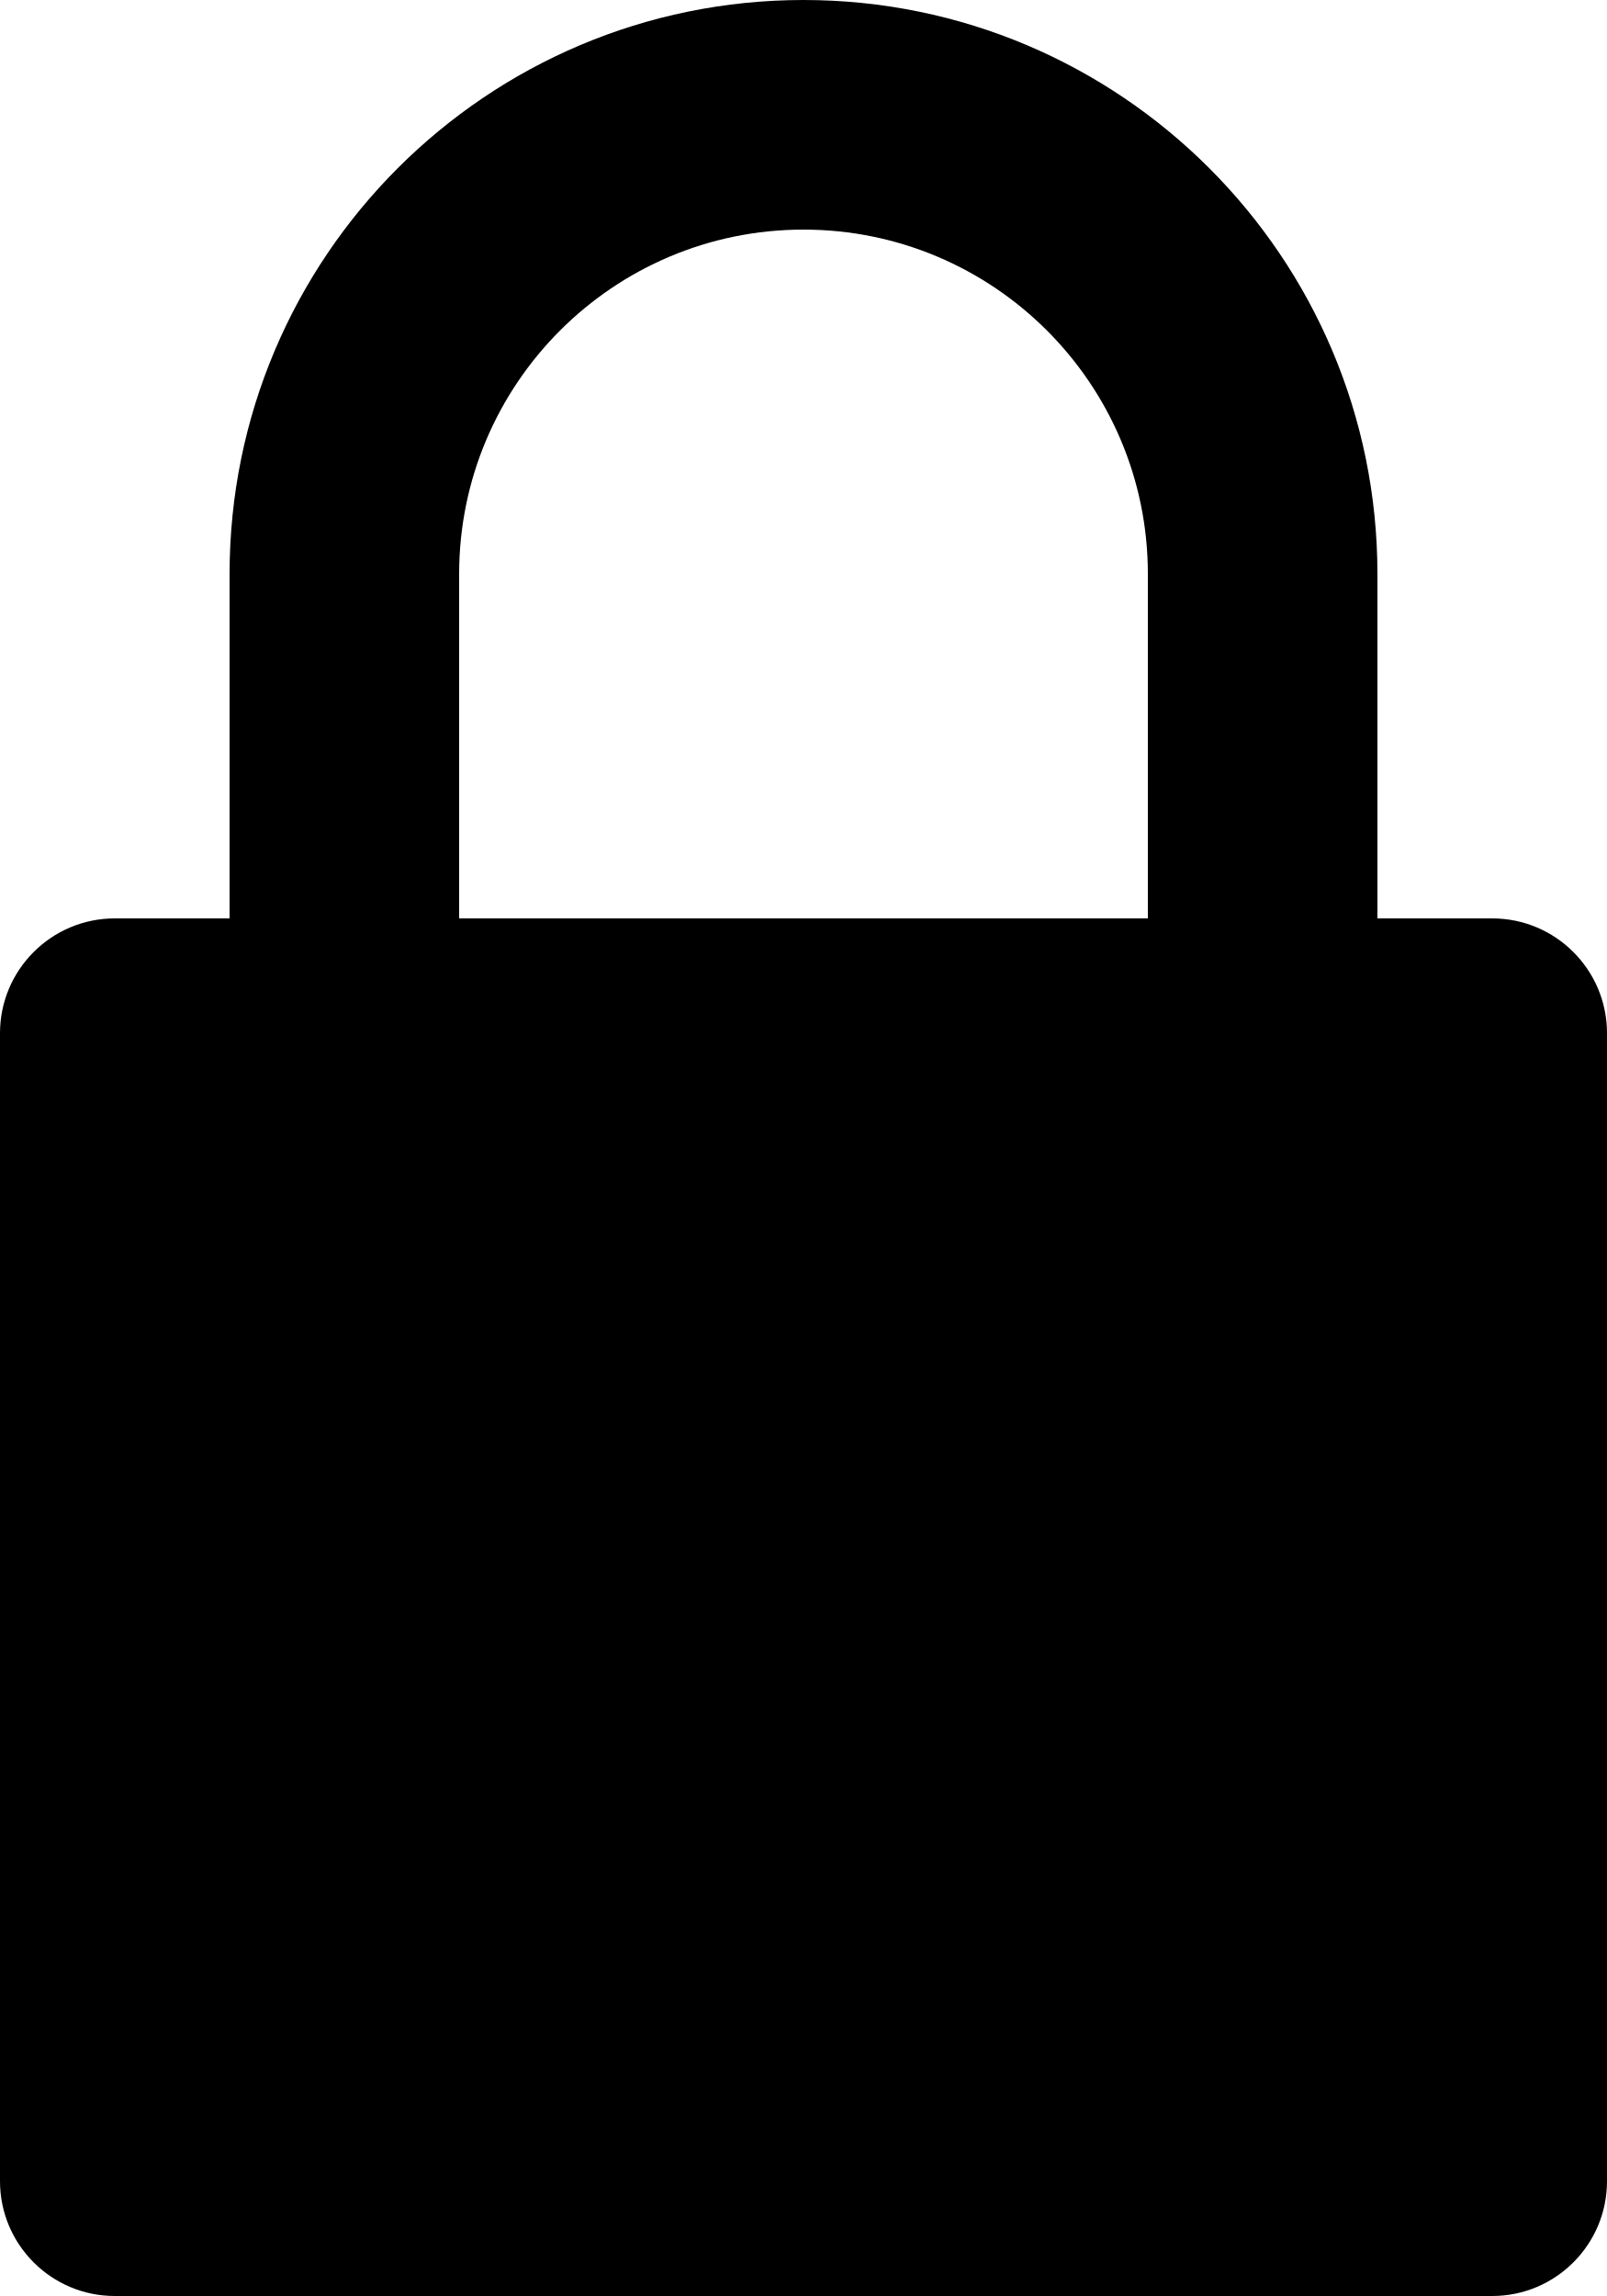
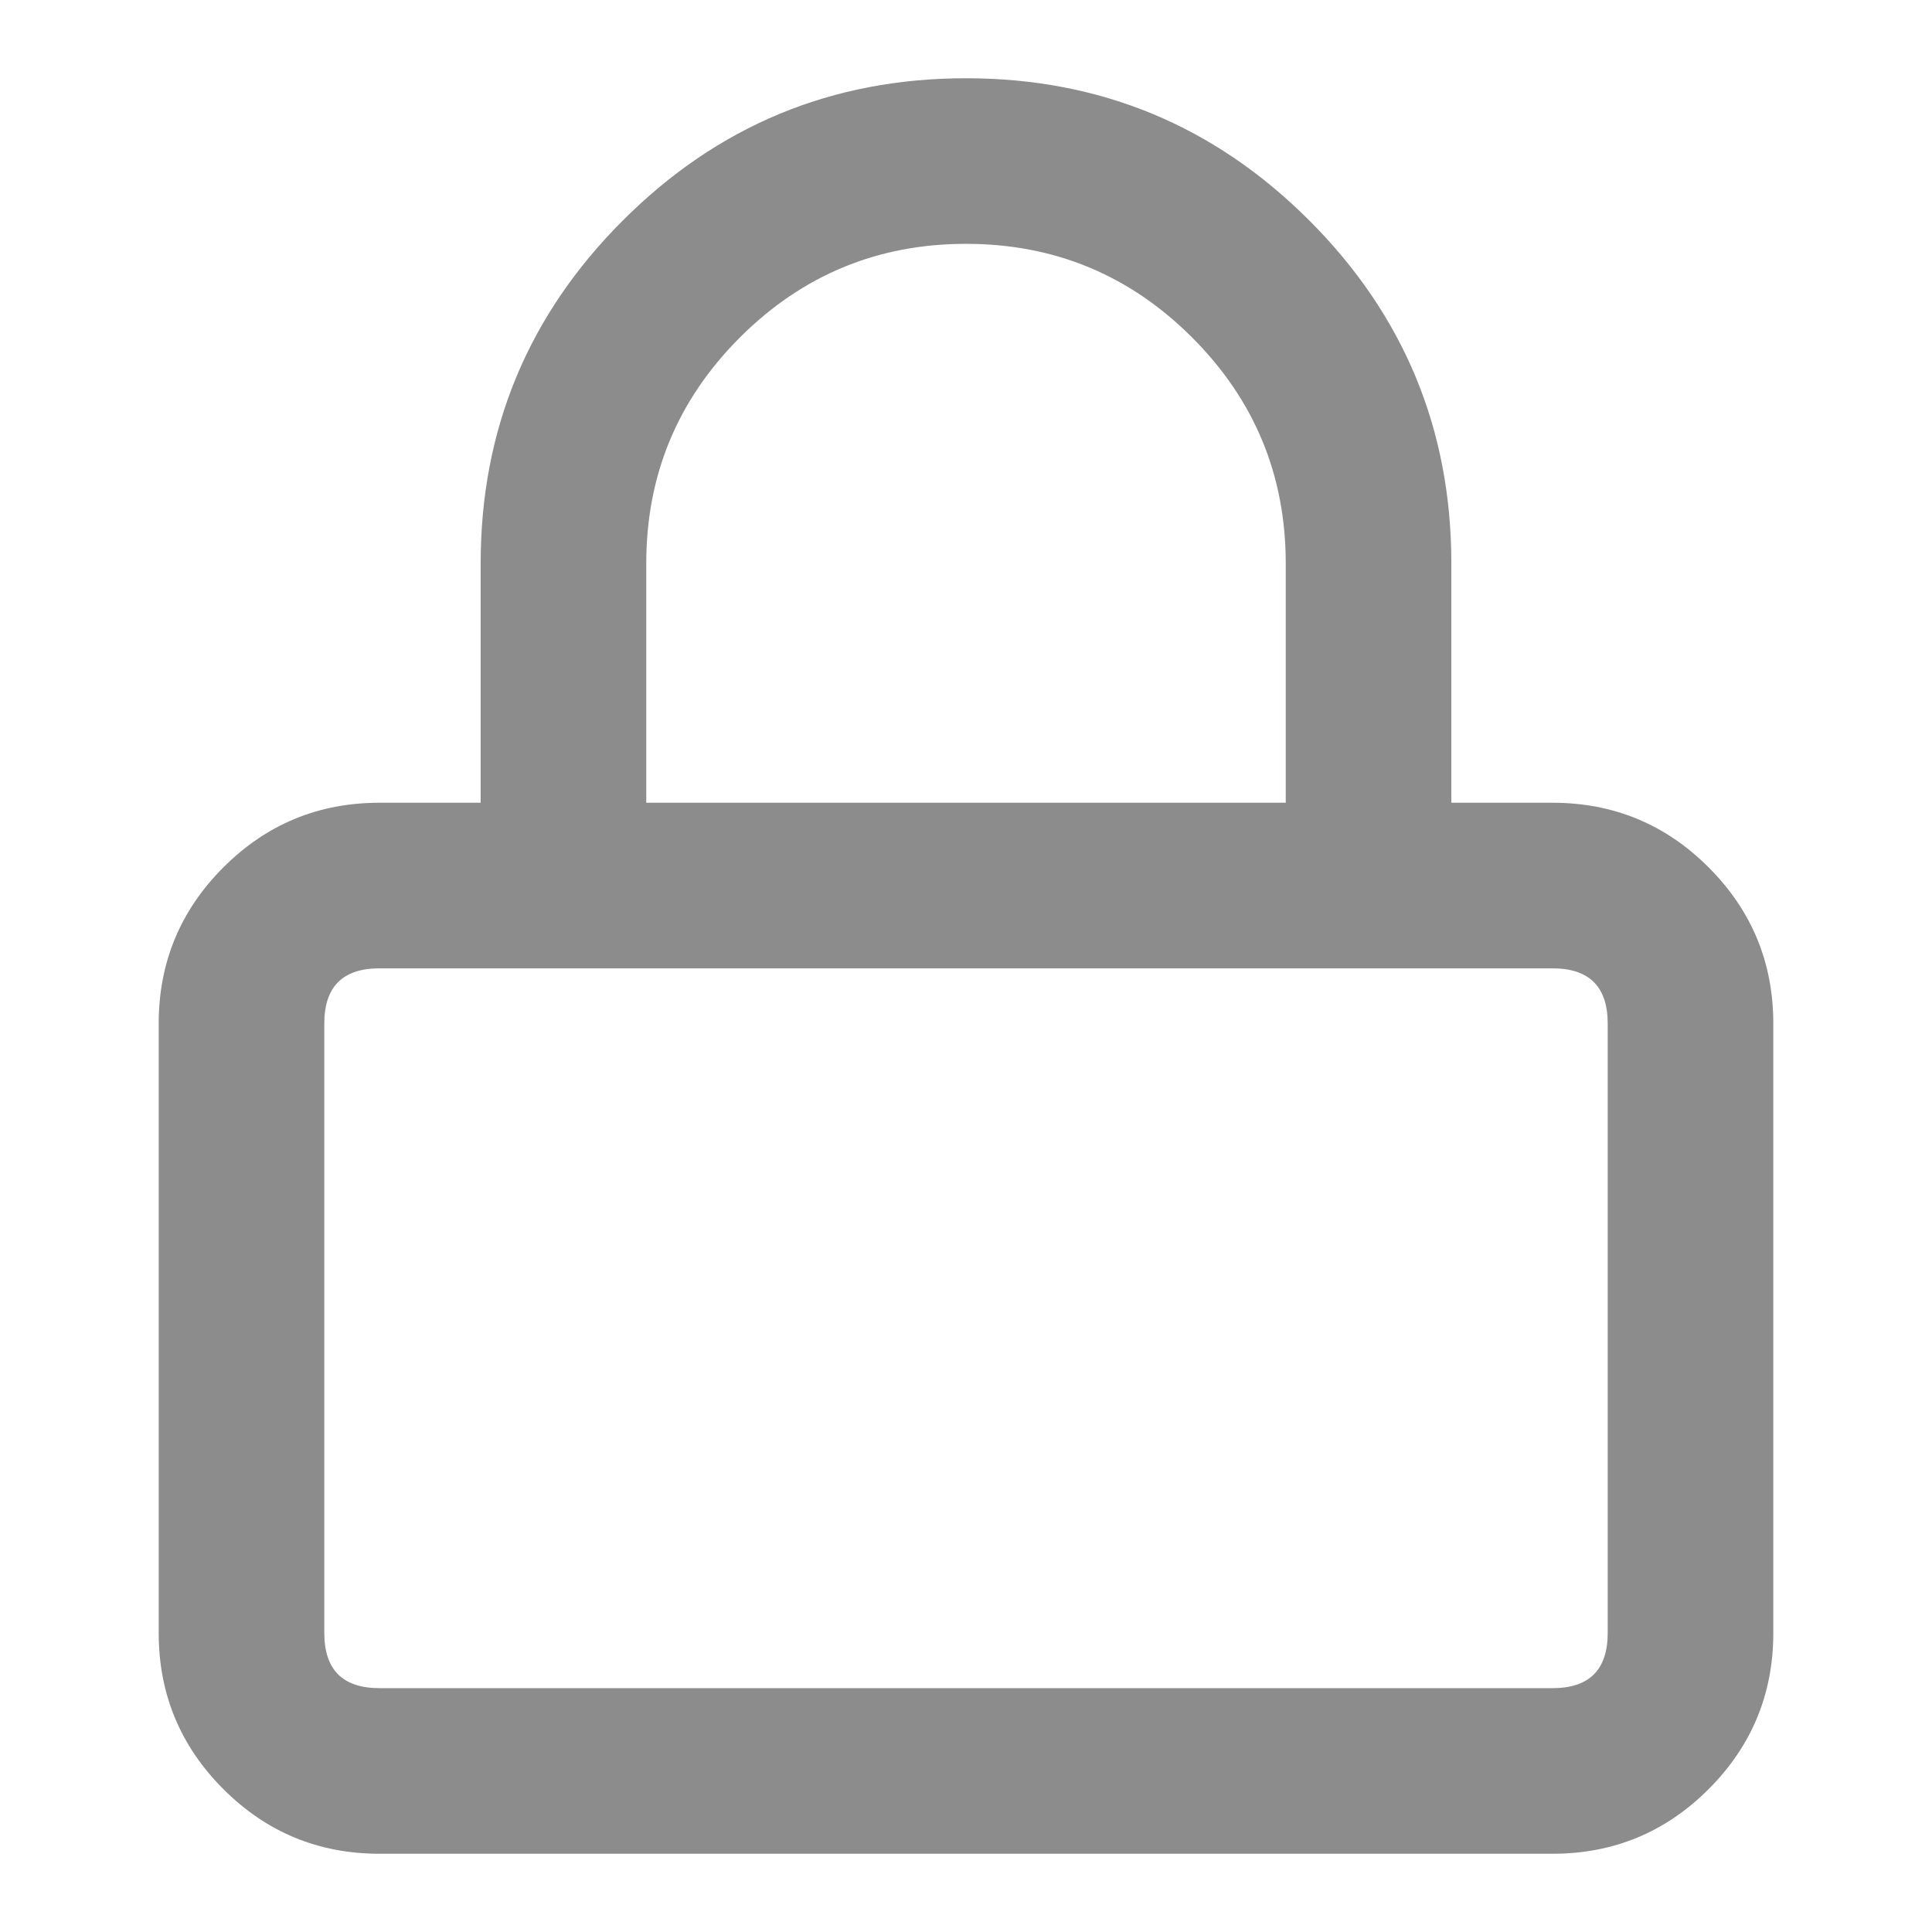
- <svg xmlns="http://www.w3.org/2000/svg" class="svg" width="7" height="10" viewBox="0 0 7 10">
-   <path d="M1 4V2.5C1 1.12 2.12 0 3.5 0 4.88 0 6 1.12 6 2.5V4h.5c.276 0 .5.224.5.5v5c0 .276-.224.5-.5.5h-6c-.276 0-.5-.224-.5-.5v-5c0-.276.224-.5.5-.5H1zm4-1.5V4H2V2.5C2 1.672 2.672 1 3.5 1 4.328 1 5 1.672 5 2.5z" fill-rule="evenodd" fill-opacity="1" fill="#000" stroke="none" />
+ <svg xmlns="http://www.w3.org/2000/svg" fill="none" version="1.1" width="14" height="14" viewBox="0 0 14 14">
+   <defs>
+     <clipPath id="master_svg0_517_01298">
+       <rect x="0" y="0" width="14" height="14" rx="0" />
+     </clipPath>
+     <clipPath id="master_svg1_517_01298/49_792">
+       <rect x="0" y="0" width="14" height="14" rx="0" />
+     </clipPath>
+   </defs>
+   <g clip-path="url(#master_svg0_517_01298)">
+     <g clip-path="url(#master_svg1_517_01298/49_792)">
+       <g>
+         <path d="M1.15,11.833L1.15,7.417Q1.15,6.754,1.619,6.285Q2.087,5.817,2.75,5.817L11.25,5.817Q11.913,5.817,12.381,6.285Q12.85,6.754,12.85,7.417L12.85,11.833Q12.85,12.496,12.381,12.965Q11.913,13.433,11.25,13.433L2.75,13.433Q2.087,13.433,1.619,12.965Q1.15,12.496,1.15,11.833ZM2.35,11.833Q2.35,12.233,2.75,12.233L11.25,12.233Q11.65,12.233,11.65,11.833L11.65,7.417Q11.65,7.017,11.25,7.017L2.75,7.017Q2.35,7.017,2.35,7.417L2.35,11.833Z" fill="#8C8C8C" fill-opacity="1" />
+       </g>
+       <g>
+         <path d="M9.317,4.083L9.317,6.417Q9.317,6.476,9.328,6.534Q9.34,6.592,9.363,6.646Q9.385,6.701,9.418,6.75Q9.451,6.799,9.493,6.841Q9.534,6.883,9.583,6.916Q9.633,6.948,9.687,6.971Q9.742,6.994,9.8,7.005Q9.858,7.017,9.917,7.017Q9.976,7.017,10.034,7.005Q10.092,6.994,10.146,6.971Q10.201,6.948,10.25,6.916Q10.299,6.883,10.341,6.841Q10.383,6.799,10.416,6.75Q10.449,6.701,10.471,6.646Q10.494,6.592,10.505,6.534Q10.517,6.476,10.517,6.417L10.517,4.083Q10.517,2.627,9.487,1.597Q8.457,0.567,7,0.567Q5.544,0.567,4.514,1.597Q3.483,2.627,3.483,4.083L3.483,6.417Q3.483,6.476,3.495,6.534Q3.507,6.592,3.529,6.646Q3.552,6.701,3.585,6.75Q3.617,6.799,3.659,6.841Q3.701,6.883,3.75,6.916Q3.799,6.948,3.854,6.971Q3.908,6.994,3.966,7.005Q4.024,7.017,4.083,7.017Q4.143,7.017,4.201,7.005Q4.259,6.994,4.313,6.971Q4.368,6.948,4.417,6.916Q4.466,6.883,4.508,6.841Q4.55,6.799,4.582,6.75Q4.615,6.701,4.638,6.646Q4.66,6.592,4.672,6.534Q4.683,6.476,4.683,6.417L4.683,4.083Q4.683,3.124,5.362,2.445Q6.041,1.767,7,1.767Q7.96,1.767,8.638,2.445Q9.317,3.124,9.317,4.083Z" fill-rule="evenodd" fill="#8C8C8C" fill-opacity="1" />
+       </g>
+     </g>
+   </g>
</svg>
